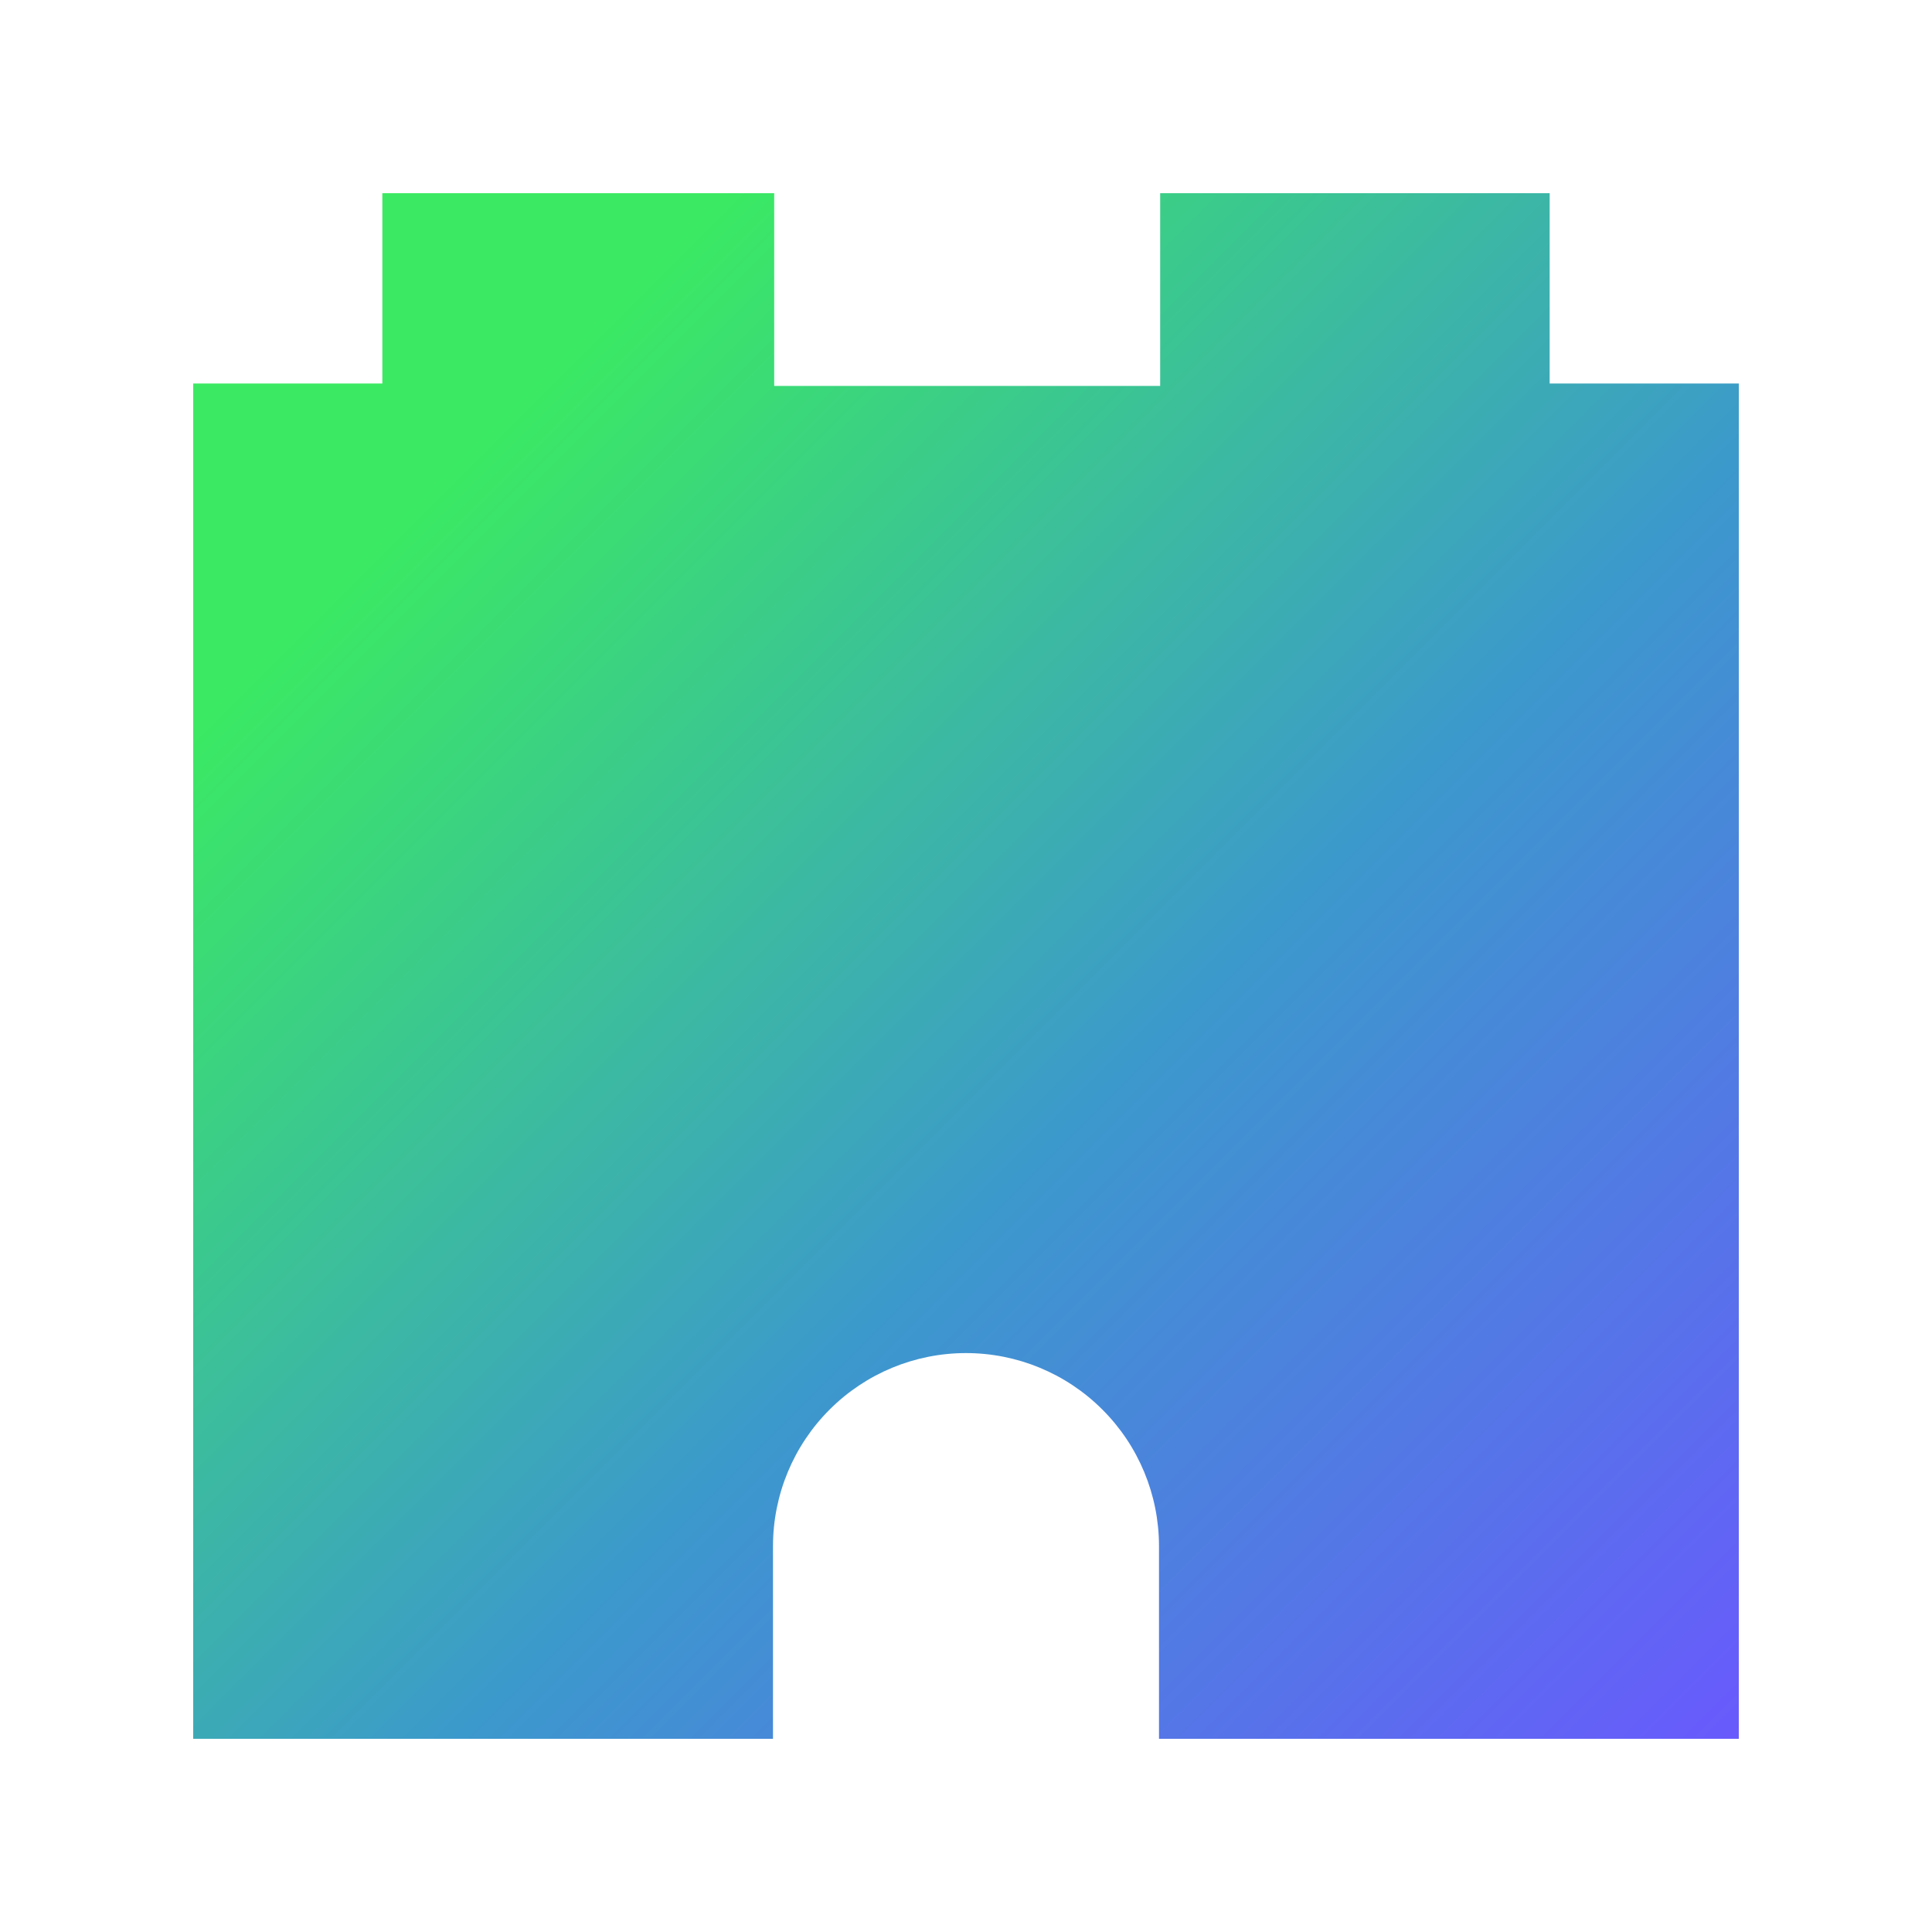
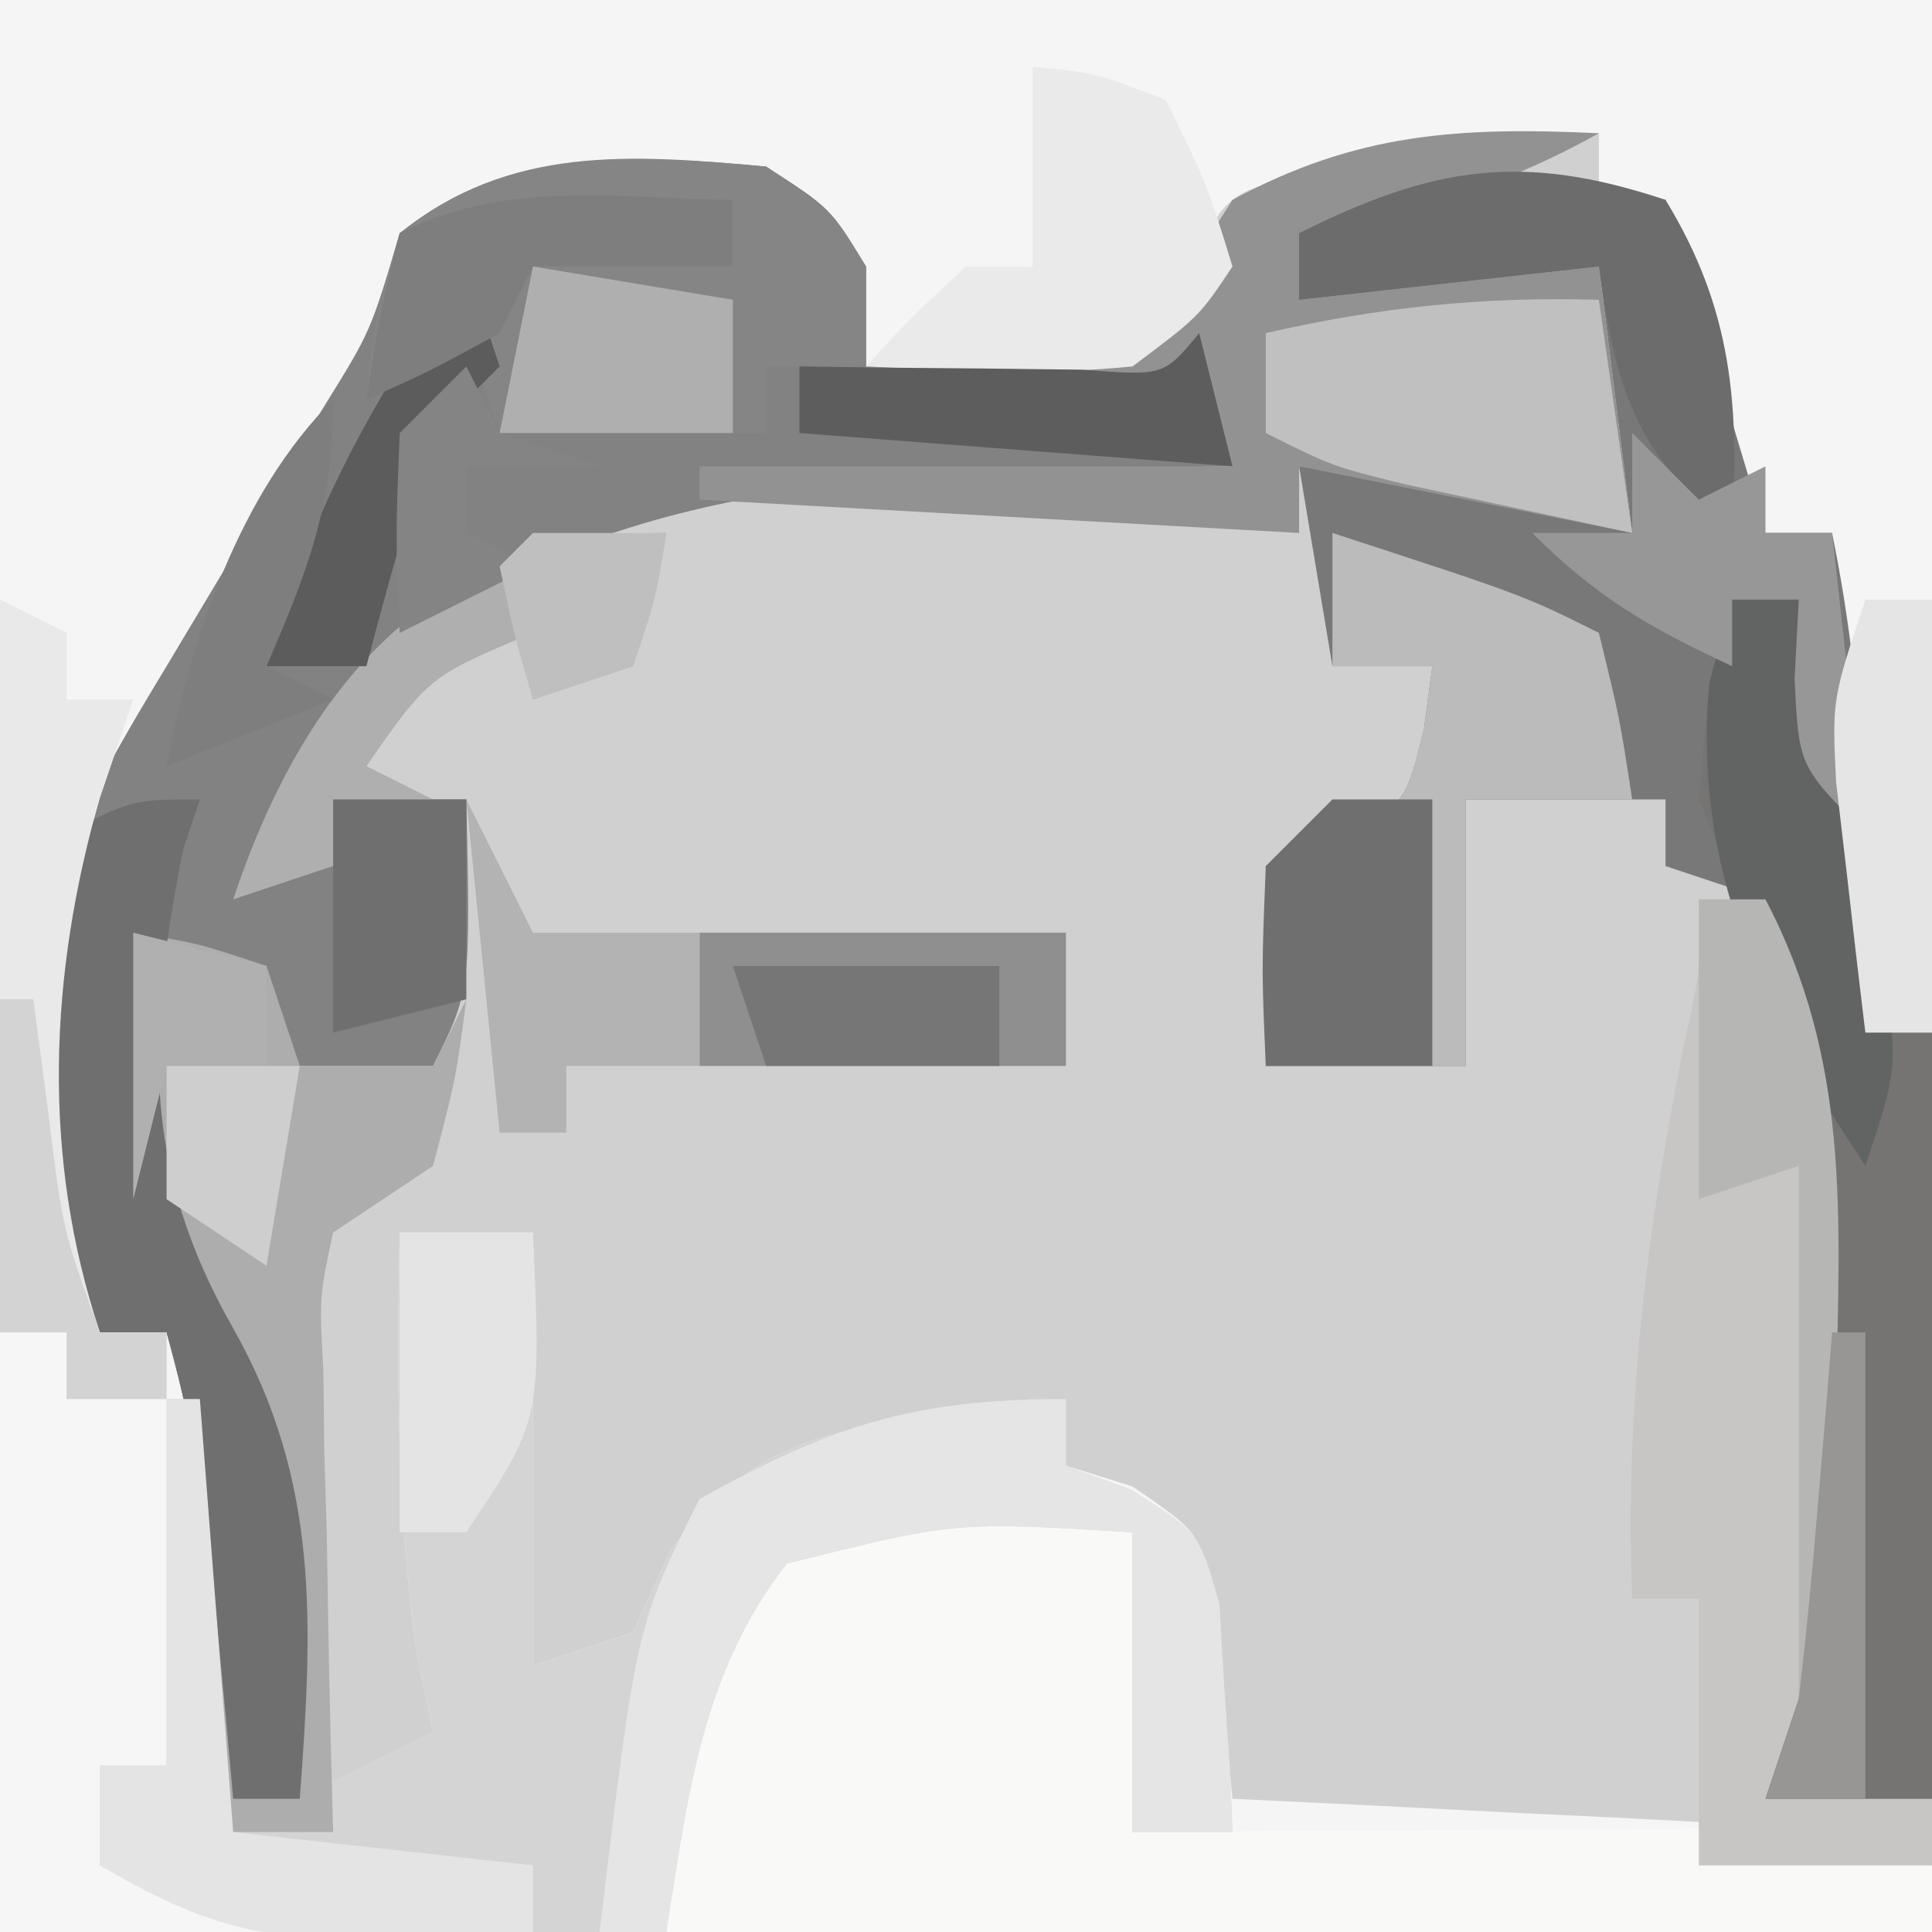
- <svg xmlns="http://www.w3.org/2000/svg" width="40" height="40" viewBox="0 0 40 40" fill="none">
-   <path d="M32.084 7.94V4H24.02V7.99H16.029V4H7.916V7.94H4V36H16.004V32.005C16.006 30.946 16.427 29.931 17.177 29.183C17.926 28.434 18.941 28.014 20 28.014C21.059 28.014 22.074 28.434 22.823 29.183C23.573 29.931 23.994 30.946 23.996 32.005V36H36V7.94H32.084Z" fill="url(#paint0_linear)" />
-   <defs>
-     <linearGradient id="paint0_linear" x1="2.942" y1="4.9" x2="37.777" y2="39.734" gradientUnits="userSpaceOnUse">
-       <stop offset="0.159" stop-color="#3BEA62" />
-       <stop offset="0.54" stop-color="#3C99CC" />
-       <stop offset="0.937" stop-color="#6B57FF" />
-     </linearGradient>
-   </defs>
+ <svg xmlns="http://www.w3.org/2000/svg" version="1.1" width="58" height="58">
+   <path d="M0 0 C19.14 0 38.28 0 58 0 C58 19.14 58 38.28 58 58 C38.86 58 19.72 58 0 58 C0 38.86 0 19.72 0 0 Z " fill="#D0D0D0" transform="translate(0,0)" />
+   <path d="M0 0 C19.14 0 38.28 0 58 0 C58 10.23 58 20.46 58 31 C57.34 31 56.68 31 56 31 C55.505 23.575 55.505 23.575 55 16 C54.34 16 53.68 16 53 16 C50 9.375 50 9.375 50 6 C49.34 6 48.68 6 48 6 C48 5.34 48 4.68 48 4 C46.205 4.228 44.414 4.483 42.625 4.75 C41.627 4.889 40.63 5.028 39.602 5.172 C36.865 5.738 36.865 5.738 35.711 8.016 C35.476 8.67 35.242 9.325 35 10 C34 11 34 11 30.125 11.375 C27.918 11.367 27.918 11.367 26 11 C24.97 9.352 23.969 7.685 23 6 C19.124 5.577 15.716 5.811 12 7 C11.845 8.083 11.845 8.083 11.688 9.188 C10.917 12.339 9.77 14.281 8 17 C7.121 18.372 6.246 19.748 5.375 21.125 C4.95 21.788 4.524 22.45 4.086 23.133 C2.245 26.298 1.863 28.915 1.875 32.5 C1.872 33.273 1.87 34.047 1.867 34.844 C1.919 37.184 1.919 37.184 3 40 C3.66 40 4.32 40 5 40 C6.416 42.833 6.346 45.475 6.562 48.625 C6.646 49.814 6.73 51.002 6.816 52.227 C6.877 53.142 6.938 54.057 7 55 C7.619 54.691 8.238 54.381 8.875 54.062 C10.25 53.375 11.625 52.688 13 52 C12.835 51.196 12.67 50.391 12.5 49.562 C11.908 45.341 11.915 41.253 12 37 C13.333 37 14.667 37 16 37 C16 41.29 16 45.58 16 50 C17.485 49.505 17.485 49.505 19 49 C19.371 48.196 19.742 47.391 20.125 46.562 C22.678 43.073 25.013 42.979 29.137 42.262 C29.752 42.175 30.366 42.089 31 42 C31.33 42.66 31.66 43.32 32 44 C32.66 44.206 33.32 44.413 34 44.625 C36 46 36 46 36.414 47.884 C36.609 49.923 36.805 51.961 37 54 C38.897 54.091 38.897 54.091 40.832 54.184 C42.492 54.268 44.152 54.353 45.812 54.438 C46.646 54.477 47.479 54.516 48.338 54.557 C49.542 54.619 49.542 54.619 50.77 54.684 C51.877 54.739 51.877 54.739 53.007 54.795 C55 55 55 55 58 56 C58 56.66 58 57.32 58 58 C38.86 58 19.72 58 0 58 C0 38.86 0 19.72 0 0 Z " fill="#F5F5F5" transform="translate(0,0)" />
+   <path d="M0 0 C1.938 1.25 1.938 1.25 3 3 C3 4.32 3 5.64 3 7 C4.459 6.859 5.917 6.712 7.375 6.562 C8.187 6.481 8.999 6.4 9.836 6.316 C12.043 6.109 12.043 6.109 14 5 C14 6.32 14 7.64 14 9 C12.961 9.014 11.922 9.028 10.852 9.043 C2.514 9.278 -5.173 9.59 -12 15 C-14.176 18.085 -14.176 18.085 -15 21 C-14.34 21 -13.68 21 -13 21 C-13 20.34 -13 19.68 -13 19 C-11.68 19 -10.36 19 -9 19 C-8.875 24.75 -8.875 24.75 -10 27 C-11.32 27 -12.64 27 -14 27 C-14.66 26.01 -15.32 25.02 -16 24 C-16.99 23.67 -17.98 23.34 -19 23 C-17.922 29.735 -17.922 29.735 -15.375 36 C-13.4 40.31 -13.751 44.333 -14 49 C-14.66 49 -15.32 49 -16 49 C-16.061 48.325 -16.121 47.649 -16.184 46.953 C-16.309 45.615 -16.309 45.615 -16.438 44.25 C-16.519 43.368 -16.6 42.487 -16.684 41.578 C-16.962 39.306 -17.388 37.201 -18 35 C-18.66 35 -19.32 35 -20 35 C-22.718 30.923 -22.626 27.788 -22 23 C-21.013 20.106 -19.583 17.608 -18 15 C-17.483 14.136 -16.966 13.273 -16.434 12.383 C-15.39 10.648 -14.336 8.92 -13.27 7.199 C-11.87 4.945 -11.87 4.945 -11 2 C-7.557 -0.516 -4.136 -0.376 0 0 Z " fill="#828282" transform="translate(23,5)" />
+   <path d="M0 0 C0.99 3.3 1.98 6.6 3 10 C3.66 10 4.32 10 5 10 C6.036 15.05 6.103 19.874 6 25 C6.66 25 7.32 25 8 25 C8 32.59 8 40.18 8 48 C6.35 48 4.7 48 3 48 C3.33 47.01 3.66 46.02 4 45 C4.092 43.578 4.131 42.152 4.133 40.727 C4.134 39.902 4.135 39.077 4.137 38.227 C4.131 36.939 4.131 36.939 4.125 35.625 C4.129 34.774 4.133 33.923 4.137 33.047 C4.13 28.904 4.047 25.039 3 21 C2.01 20.67 1.02 20.34 0 20 C0 19.34 0 18.68 0 18 C-1.98 18 -3.96 18 -6 18 C-6 20.64 -6 23.28 -6 26 C-7.98 26 -9.96 26 -12 26 C-12 24.02 -12 22.04 -12 20 C-11.361 19.753 -10.721 19.505 -10.062 19.25 C-7.813 18.184 -7.813 18.184 -7.25 15.875 C-7.168 15.256 -7.085 14.637 -7 14 C-7.99 14 -8.98 14 -10 14 C-10.33 12.02 -10.66 10.04 -11 8 C-7.053 7.821 -4.402 7.906 -1 10 C-1.33 7.36 -1.66 4.72 -2 2 C-6.455 2.495 -6.455 2.495 -11 3 C-11 2.34 -11 1.68 -11 1 C-6.926 -1.037 -4.411 -1.026 0 0 Z " fill="#787878" transform="translate(50,6)" />
+   <path d="M0 0 C0 2.97 0 5.94 0 9 C1.481 8.988 2.962 8.977 4.488 8.965 C6.43 8.955 8.371 8.946 10.312 8.938 C11.289 8.929 12.265 8.921 13.271 8.912 C14.209 8.909 15.147 8.906 16.113 8.902 C17.409 8.894 17.409 8.894 18.732 8.886 C21 9 21 9 24 10 C24 10.66 24 11.32 24 12 C11.46 12 -1.08 12 -14 12 C-13 3 -13 3 -10.938 0.375 C-6.822 -1.551 -4.412 -0.897 0 0 Z " fill="#F9F9F8" transform="translate(34,46)" />
+   <path d="M0 0 C1.333 0 2.667 0 4 0 C4 4.29 4 8.58 4 13 C4.99 12.67 5.98 12.34 7 12 C7.371 11.196 7.742 10.391 8.125 9.562 C10.678 6.073 13.013 5.979 17.137 5.262 C17.752 5.175 18.366 5.089 19 5 C19.33 5.66 19.66 6.32 20 7 C20.998 7.414 20.998 7.414 22.016 7.836 C24 9 24 9 24.609 11.164 C24.656 11.976 24.702 12.788 24.75 13.625 C24.807 14.442 24.863 15.26 24.922 16.102 C24.948 16.728 24.973 17.355 25 18 C24.01 18 23.02 18 22 18 C22 15.03 22 12.06 22 9 C16.687 8.674 16.687 8.674 11.625 9.938 C9.055 13.199 8.643 16.964 8 21 C5.917 21.054 3.834 21.093 1.75 21.125 C0.59 21.148 -0.57 21.171 -1.766 21.195 C-4.828 21.01 -6.442 20.608 -9 19 C-9 18.01 -9 17.02 -9 16 C-8.34 16 -7.68 16 -7 16 C-7 12.37 -7 8.74 -7 5 C-6.67 5 -6.34 5 -6 5 C-5.67 9.29 -5.34 13.58 -5 18 C-3.68 17.34 -2.36 16.68 -1 16 C-0.34 15.67 0.32 15.34 1 15 C0.835 14.196 0.67 13.391 0.5 12.562 C-0.092 8.341 -0.085 4.253 0 0 Z " fill="#D4D4D4" transform="translate(12,37)" />
+   <path d="M0 0 C0.99 0.495 0.99 0.495 2 1 C2 1.66 2 2.32 2 3 C2.66 3 3.32 3 4 3 C3.67 3.969 3.34 4.939 3 5.938 C1.471 11.261 1.244 16.732 3 22 C3.66 22 4.32 22 5 22 C5 26.29 5 30.58 5 35 C4.34 35 3.68 35 3 35 C3 35.99 3 36.98 3 38 C4.32 38.33 5.64 38.66 7 39 C7 39.33 7 39.66 7 40 C4.69 40 2.38 40 0 40 C0 26.8 0 13.6 0 0 Z " fill="#F6F6F6" transform="translate(0,18)" />
+   <path d="M0 0 C-2.967 1.648 -5.656 2.443 -9 3 C-9 3.66 -9 4.32 -9 5 C-4.545 4.505 -4.545 4.505 0 4 C0.33 6.64 0.66 9.28 1 12 C-2.3 11.34 -5.6 10.68 -9 10 C-9 10.66 -9 11.32 -9 12 C-14.94 11.67 -20.88 11.34 -27 11 C-27 10.67 -27 10.34 -27 10 C-21.72 10 -16.44 10 -11 10 C-11.33 9.01 -11.66 8.02 -12 7 C-12.33 7.33 -12.66 7.66 -13 8 C-14.519 8.072 -16.042 8.084 -17.562 8.062 C-18.389 8.053 -19.215 8.044 -20.066 8.035 C-20.704 8.024 -21.343 8.012 -22 8 C-22 7.67 -22 7.34 -22 7 C-20.113 6.876 -20.113 6.876 -18.188 6.75 C-14.768 6.396 -14.768 6.396 -12.312 4.062 C-11.663 3.042 -11.663 3.042 -11 2 C-7.274 -0.014 -4.194 -0.195 0 0 Z " fill="#929292" transform="translate(48,4)" />
+   <path d="M0 0 C0.66 0 1.32 0 2 0 C4.487 4.797 4.298 9.359 4.25 14.625 C4.258 15.484 4.265 16.342 4.273 17.227 C4.271 18.052 4.268 18.877 4.266 19.727 C4.263 20.475 4.261 21.223 4.259 21.995 C4 24 4 24 2 27 C3.65 27 5.3 27 7 27 C7 27.66 7 28.32 7 29 C4.69 29 2.38 29 0 29 C0 26.36 0 23.72 0 21 C-0.66 21 -1.32 21 -2 21 C-2.219 15.21 -1.577 10.001 -0.438 4.32 C0.062 2.066 0.062 2.066 0 0 Z " fill="#C8C6C5" transform="translate(51,27)" />
+   <path d="M0 0 C0.66 0 1.32 0 2 0 C3.452 4.537 4.235 8.181 4 13 C4.66 13 5.32 13 6 13 C6 20.59 6 28.18 6 36 C4.35 36 2.7 36 1 36 C1.33 35.01 1.66 34.02 2 33 C2.252 29.942 2.231 26.88 2.25 23.812 C2.271 22.987 2.291 22.161 2.312 21.311 C2.349 15.479 1.188 11.385 -1 6 C-0.688 2.5 -0.688 2.5 0 0 Z " fill="#767373" transform="translate(52,18)" />
+   <path d="M0 0 C1.938 0.312 1.938 0.312 4 1 C4.33 1.99 4.66 2.98 5 4 C6.32 4 7.64 4 9 4 C9.33 3.34 9.66 2.68 10 2 C9.688 4.375 9.688 4.375 9 7 C8.01 7.66 7.02 8.32 6 9 C5.586 10.931 5.586 10.931 5.707 13.133 C5.717 13.938 5.726 14.744 5.736 15.574 C5.774 16.837 5.774 16.837 5.812 18.125 C5.826 18.974 5.84 19.824 5.854 20.699 C5.889 22.8 5.943 24.9 6 27 C4.68 27 3.36 27 2 27 C2 23.37 2 19.74 2 16 C2.33 16 2.66 16 3 16 C3 19.3 3 22.6 3 26 C3.66 26 4.32 26 5 26 C4.743 23.936 4.469 21.874 4.188 19.812 C4.037 18.664 3.886 17.515 3.73 16.332 C2.99 12.952 1.788 10.915 0 8 C-0.36 5.251 -0.142 2.79 0 0 Z " fill="#ADADAD" transform="translate(4,28)" />
+   <path d="M0 0 C5.75 1.875 5.75 1.875 8 3 C8.625 5.562 8.625 5.562 9 8 C7.35 8 5.7 8 4 8 C4 10.64 4 13.28 4 16 C2.02 16 0.04 16 -2 16 C-2 14.02 -2 12.04 -2 10 C-1.361 9.752 -0.721 9.505 -0.062 9.25 C2.187 8.184 2.187 8.184 2.75 5.875 C2.833 5.256 2.915 4.638 3 4 C2.01 4 1.02 4 0 4 C0 2.68 0 1.36 0 0 Z " fill="#BBBBBB" transform="translate(40,16)" />
+   <path d="M0 0 C1.938 1.312 1.938 1.312 3 3 C3 3.99 3 4.98 3 6 C2.01 6 1.02 6 0 6 C0 6.66 0 7.32 0 8 C-2.64 8 -5.28 8 -8 8 C-8.33 7.01 -8.66 6.02 -9 5 C-9.99 5.66 -10.98 6.32 -12 7 C-11.75 4.625 -11.75 4.625 -11 2 C-7.716 -0.652 -4.056 -0.369 0 0 Z " fill="#858585" transform="translate(23,5)" />
+   <path d="M0 0 C-0.165 0.495 -0.33 0.99 -0.5 1.5 C-1.591 6.955 -1.766 11.046 1 15.875 C3.619 20.505 3.383 24.806 3 30 C2.34 30 1.68 30 1 30 C0.939 29.325 0.879 28.649 0.816 27.953 C0.733 27.061 0.649 26.169 0.562 25.25 C0.481 24.368 0.4 23.487 0.316 22.578 C0.038 20.306 -0.388 18.201 -1 16 C-1.66 16 -2.32 16 -3 16 C-5.097 12.854 -5.253 12.088 -5.188 8.5 C-5.178 7.34 -5.178 7.34 -5.168 6.156 C-5 4 -5 4 -4 1 C-2 0 -2 0 0 0 Z " fill="#6F6F6F" transform="translate(6,24)" />
+   <path d="M0 0 C0 0.66 0 1.32 0 2 C0.645 2.235 1.289 2.469 1.953 2.711 C4 4 4 4 4.609 6.164 C4.656 6.976 4.702 7.788 4.75 8.625 C4.807 9.442 4.863 10.26 4.922 11.102 C4.948 11.728 4.973 12.355 5 13 C4.01 13 3.02 13 2 13 C2 10.03 2 7.06 2 4 C-3.313 3.674 -3.313 3.674 -8.375 4.938 C-10.945 8.199 -11.357 11.964 -12 16 C-12.66 16 -13.32 16 -14 16 C-12.895 6.789 -12.895 6.789 -11 3 C-7.015 0.786 -4.574 0 0 0 Z " fill="#E5E5E5" transform="translate(32,42)" />
+   <path d="M0 0 C0.33 2.31 0.66 4.62 1 7 C-0.459 6.691 -1.917 6.378 -3.375 6.062 C-4.187 5.888 -4.999 5.714 -5.836 5.535 C-8 5 -8 5 -10 4 C-10 3.01 -10 2.02 -10 1 C-6.594 0.222 -3.492 -0.1 0 0 Z " fill="#C0C0C0" transform="translate(48,9)" />
+   <path d="M0 0 C0.99 0.495 0.99 0.495 2 1 C2 1.66 2 2.32 2 3 C2.66 3 3.32 3 4 3 C3.67 3.969 3.34 4.939 3 5.938 C1.471 11.261 1.244 16.732 3 22 C3.66 22 4.32 22 5 22 C5 22.66 5 23.32 5 24 C4.01 24 3.02 24 2 24 C2 23.34 2 22.68 2 22 C1.34 22 0.68 22 0 22 C0 14.74 0 7.48 0 0 Z " fill="#E9E9E9" transform="translate(0,18)" />
+   <path d="M0 0 C3.63 0 7.26 0 11 0 C11 1.32 11 2.64 11 4 C7.37 4 3.74 4 0 4 C0 2.68 0 1.36 0 0 Z " fill="#8F8F8F" transform="translate(21,28)" />
+   <path d="M0 0 C2.02 3.306 2.218 6.183 2 10 C-0.899 7.605 -1.502 5.688 -2 2 C-6.455 2.495 -6.455 2.495 -11 3 C-11 2.34 -11 1.68 -11 1 C-6.987 -1.007 -4.306 -1.435 0 0 Z " fill="#6C6C6C" transform="translate(50,6)" />
+   <path d="M0 0 C0.66 0 1.32 0 2 0 C2.53 2.269 3.049 4.54 3.562 6.812 C3.853 8.077 4.143 9.342 4.441 10.645 C5 14 5 14 4 17 C0.915 12.372 -1.19 8.131 -0.688 2.5 C-0.461 1.675 -0.234 0.85 0 0 Z " fill="#626363" transform="translate(52,18)" />
+   <path d="M0 0 C1.875 0.188 1.875 0.188 4 1 C5.25 3.562 5.25 3.562 6 6 C5 7.5 5 7.5 3 9 C0.282 9.273 -2.257 9.135 -5 9 C-3.625 7.5 -3.625 7.5 -2 6 C-1.34 6 -0.68 6 0 6 C0 4.02 0 2.04 0 0 Z " fill="#EAEAEA" transform="translate(31,2)" />
+   <path d="M0 0 C0.33 0 0.66 0 1 0 C1.33 4.29 1.66 8.58 2 13 C4.97 13.33 7.94 13.66 11 14 C11 14.66 11 15.32 11 16 C9.584 16.054 8.167 16.093 6.75 16.125 C5.567 16.16 5.567 16.16 4.359 16.195 C1.793 15.983 0.208 15.287 -2 14 C-2 13.01 -2 12.02 -2 11 C-1.34 11 -0.68 11 0 11 C0 7.37 0 3.74 0 0 Z " fill="#E4E4E4" transform="translate(5,42)" />
+   <path d="M0 0 C0.66 0 1.32 0 2 0 C4.547 4.844 4.228 9.492 4.125 14.812 C4.116 15.696 4.107 16.58 4.098 17.49 C4.074 19.66 4.038 21.83 4 24 C3.67 24 3.34 24 3 24 C3 18.72 3 13.44 3 8 C2.01 8.33 1.02 8.66 0 9 C0 6.03 0 3.06 0 0 Z " fill="#B6B6B5" transform="translate(51,27)" />
+   <path d="M0 0 C0.99 0 1.98 0 3 0 C3 2.64 3 5.28 3 8 C1.35 8 -0.3 8 -2 8 C-2.125 5.125 -2.125 5.125 -2 2 C-1.34 1.34 -0.68 0.68 0 0 Z " fill="#6F6F6F" transform="translate(40,24)" />
+   <path d="M0 0 C-0.312 1.938 -0.312 1.938 -1 4 C-1.99 4.33 -2.98 4.66 -4 5 C-4 4.34 -4 3.68 -4 3 C-7.122 4.309 -7.122 4.309 -9 7 C-8.34 7.33 -7.68 7.66 -7 8 C-7.99 8 -8.98 8 -10 8 C-10 8.66 -10 9.32 -10 10 C-10.99 10.33 -11.98 10.66 -13 11 C-10.877 4.632 -7.02 0 0 0 Z " fill="#AFAFAF" transform="translate(20,16)" />
+   <path d="M0 0 C0.66 0.66 1.32 1.32 2 2 C2.66 1.67 3.32 1.34 4 1 C4 1.66 4 2.32 4 3 C4.66 3 5.32 3 6 3 C6.33 5.97 6.66 8.94 7 12 C5 10 5 10 4.875 7.375 C4.916 6.591 4.957 5.808 5 5 C4.34 5 3.68 5 3 5 C3 5.66 3 6.32 3 7 C0.532 5.848 -1.048 4.952 -3 3 C-2.01 3 -1.02 3 0 3 C0 2.01 0 1.02 0 0 Z " fill="#979797" transform="translate(49,13)" />
+   <path d="M0 0 C0.66 1.32 1.32 2.64 2 4 C3.65 4 5.3 4 7 4 C7 5.32 7 6.64 7 8 C5.68 8 4.36 8 3 8 C3 8.66 3 9.32 3 10 C2.34 10 1.68 10 1 10 C0.67 6.7 0.34 3.4 0 0 Z " fill="#B3B3B3" transform="translate(14,24)" />
+   <path d="M0 0 C2.97 0.495 2.97 0.495 6 1 C6 2.32 6 3.64 6 5 C3.69 5 1.38 5 -1 5 C-0.67 3.35 -0.34 1.7 0 0 Z " fill="#AFAFAF" transform="translate(16,8)" />
+   <path d="M0 0 C1.333 0 2.667 0 4 0 C4.25 5.625 4.25 5.625 2 9 C1.34 9 0.68 9 0 9 C0 6.03 0 3.06 0 0 Z " fill="#E4E4E4" transform="translate(12,37)" />
+   <path d="M0 0 C1.32 0 2.64 0 4 0 C4 1.98 4 3.96 4 6 C2.68 6.33 1.36 6.66 0 7 C0 4.69 0 2.38 0 0 Z " fill="#6F6F6F" transform="translate(10,24)" />
+   <path d="M0 0 C0.66 0 1.32 0 2 0 C2 4.29 2 8.58 2 13 C1.34 13 0.68 13 0 13 C-0.196 11.397 -0.381 9.792 -0.562 8.188 C-0.719 6.848 -0.719 6.848 -0.879 5.48 C-1 3 -1 3 0 0 Z " fill="#E5E5E5" transform="translate(56,18)" />
+   <path d="M0 0 C0.33 0.99 0.66 1.98 1 3 C0.34 3.66 -0.32 4.32 -1 5 C-1.719 7.318 -2.391 9.651 -3 12 C-3.99 12 -4.98 12 -6 12 C-4.681 7.385 -2.786 3.901 0 0 Z " fill="#5C5C5C" transform="translate(14,8)" />
+   <path d="M0 0 C0 0.66 0 1.32 0 2 C-1.98 2 -3.96 2 -6 2 C-6.33 2.66 -6.66 3.32 -7 4 C-9.062 5.125 -9.062 5.125 -11 6 C-10.625 3.562 -10.625 3.562 -10 1 C-6.785 -0.607 -3.564 -0.057 0 0 Z " fill="#7E7E7E" transform="translate(22,6)" />
+   <path d="M0 0 C2.64 0 5.28 0 8 0 C8 0.99 8 1.98 8 3 C5.69 3 3.38 3 1 3 C0.67 2.01 0.34 1.02 0 0 Z " fill="#767676" transform="translate(22,29)" />
+   <path d="M0 0 C0.33 1.32 0.66 2.64 1 4 C-3.29 3.67 -7.58 3.34 -12 3 C-12 2.34 -12 1.68 -12 1 C-11.218 1.012 -10.435 1.023 -9.629 1.035 C-8.617 1.044 -7.605 1.053 -6.562 1.062 C-5.048 1.08 -5.048 1.08 -3.504 1.098 C-1.06 1.286 -1.06 1.286 0 0 Z " fill="#5D5D5D" transform="translate(36,10)" />
+   <path d="M0 0 C1.32 0.33 2.64 0.66 4 1 C4 2.32 4 3.64 4 5 C3.01 4.67 2.02 4.34 1 4 C0.67 5.32 0.34 6.64 0 8 C0 5.36 0 2.72 0 0 Z " fill="#B0B0B0" transform="translate(4,28)" />
+   <path d="M0 0 C0 3.204 -0.743 5.094 -2 8 C-1.34 8.33 -0.68 8.66 0 9 C-1.65 9.66 -3.3 10.32 -5 11 C-4.26 7.153 -2.813 2.813 0 0 Z " fill="#7E7E7E" transform="translate(10,12)" />
+   <path d="M0 0 C0.33 0 0.66 0 1 0 C1.144 1.093 1.289 2.186 1.438 3.312 C1.883 6.931 1.883 6.931 3 10 C3.66 10 4.32 10 5 10 C5 10.66 5 11.32 5 12 C4.01 12 3.02 12 2 12 C2 11.34 2 10.68 2 10 C1.34 10 0.68 10 0 10 C0 6.7 0 3.4 0 0 Z " fill="#D3D3D3" transform="translate(0,30)" />
+   <path d="M0 0 C0.33 0.66 0.66 1.32 1 2 C1.99 2.33 2.98 2.66 4 3 C2.68 3 1.36 3 0 3 C0 3.66 0 4.32 0 5 C0.66 5.33 1.32 5.66 2 6 C0.02 6.99 0.02 6.99 -2 8 C-2.125 5.125 -2.125 5.125 -2 2 C-1.34 1.34 -0.68 0.68 0 0 Z " fill="#848484" transform="translate(14,11)" />
+   <path d="M0 0 C0.33 0 0.66 0 1 0 C1 4.62 1 9.24 1 14 C0.01 14 -0.98 14 -2 14 C-1.67 13.01 -1.34 12.02 -1 11 C-0.778 9.108 -0.594 7.211 -0.438 5.312 C-0.354 4.319 -0.27 3.325 -0.184 2.301 C-0.123 1.542 -0.062 0.782 0 0 Z " fill="#989694" transform="translate(55,40)" />
+   <path d="M0 0 C1.32 0 2.64 0 4 0 C3.67 1.98 3.34 3.96 3 6 C2.01 5.34 1.02 4.68 0 4 C0 2.68 0 1.36 0 0 Z " fill="#CECECE" transform="translate(5,32)" />
+   <path d="M0 0 C1.32 0 2.64 0 4 0 C3.688 1.938 3.688 1.938 3 4 C2.01 4.33 1.02 4.66 0 5 C-0.562 3.062 -0.562 3.062 -1 1 C-0.67 0.67 -0.34 0.34 0 0 Z " fill="#BFBFBF" transform="translate(16,16)" />
</svg>
